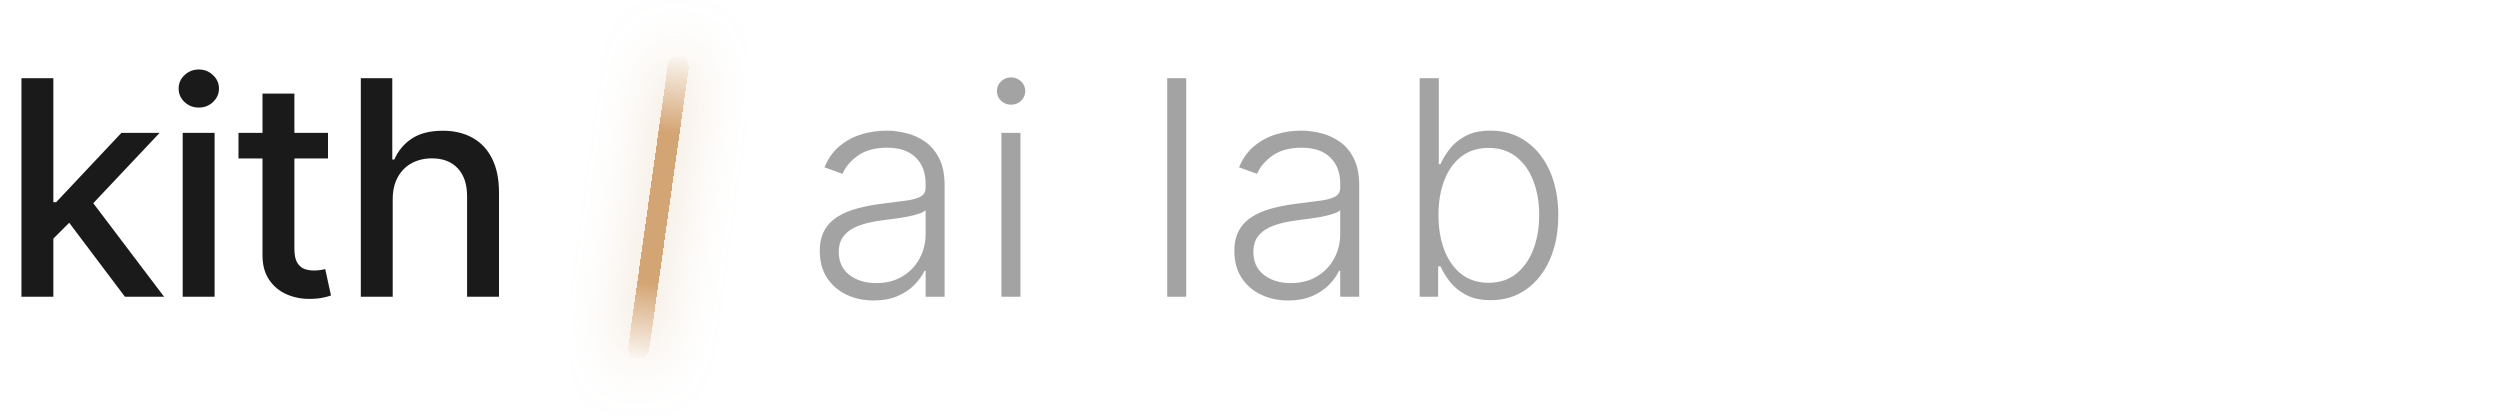
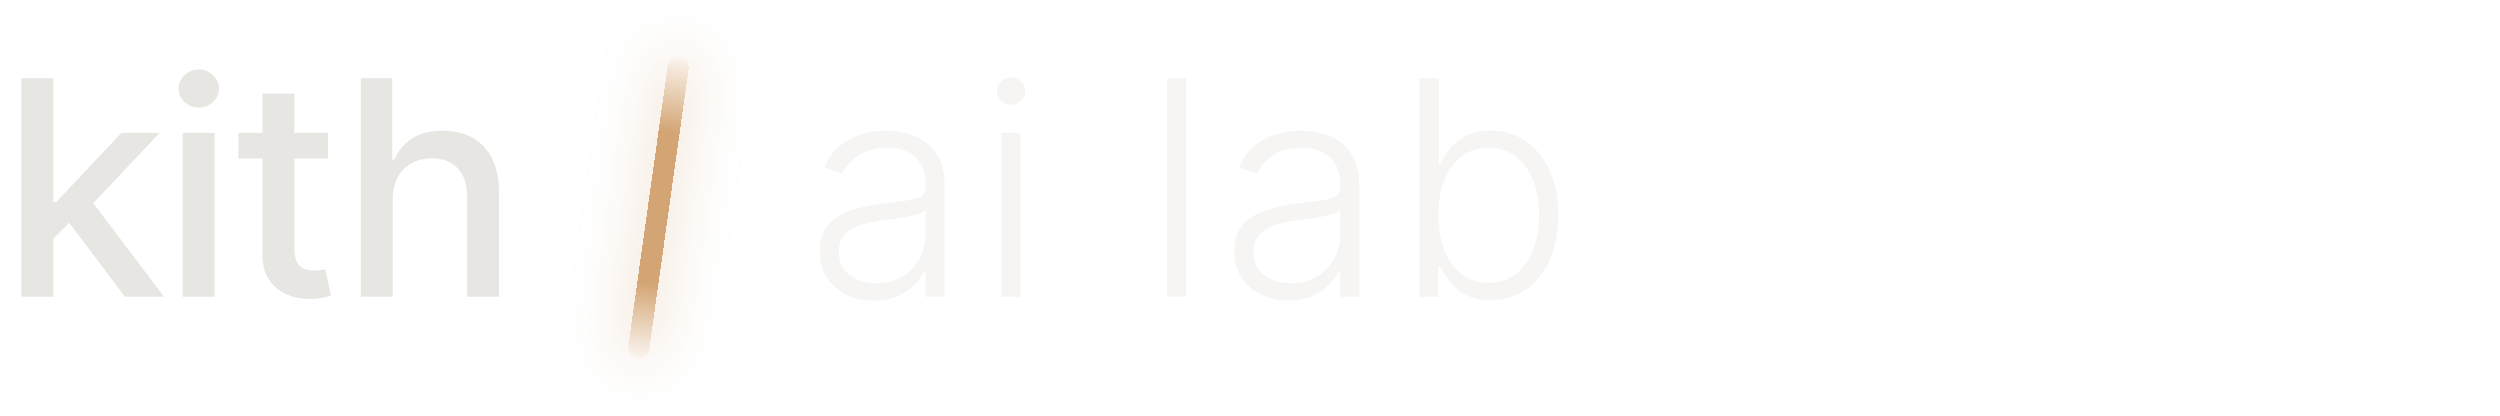
<svg xmlns="http://www.w3.org/2000/svg" width="1065" height="177" viewBox="0 0 1065 177" fill="none">
-   <g filter="url(#filter0_d_30_16)">
-     <rect x="285.092" y="23.418" width="9" height="130" rx="4.5" transform="rotate(8 285.092 23.418)" fill="url(#paint0_linear_30_16)" shape-rendering="crispEdges" />
+   <g filter="url(#filter0_d_18_2)">
+     <rect x="285.092" y="23.418" width="9" height="130" rx="4.5" transform="rotate(8 285.092 23.4181)" fill="url(#paint0_linear_18_2)" shape-rendering="crispEdges" />
  </g>
-   <path d="M21.636 102.736L21.546 86.145H23.909L51.727 56.6H68L36.273 90.236H34.136L21.636 102.736ZM9.136 126.418V33.327H22.727V126.418H9.136ZM53.227 126.418L28.227 93.236L37.591 83.736L69.909 126.418H53.227ZM77.826 126.418V56.6H91.417V126.418H77.826ZM84.69 45.827C82.326 45.827 80.296 45.039 78.599 43.463C76.932 41.857 76.099 39.948 76.099 37.736C76.099 35.494 76.932 33.585 78.599 32.009C80.296 30.403 82.326 29.6 84.69 29.6C87.054 29.6 89.069 30.403 90.736 32.009C92.432 33.585 93.281 35.494 93.281 37.736C93.281 39.948 92.432 41.857 90.736 43.463C89.069 45.039 87.054 45.827 84.69 45.827ZM139.732 56.6V67.509H101.596V56.6H139.732ZM111.823 39.873H125.414V105.918C125.414 108.554 125.808 110.539 126.596 111.873C127.384 113.176 128.399 114.069 129.641 114.554C130.914 115.009 132.293 115.236 133.778 115.236C134.869 115.236 135.823 115.16 136.641 115.009C137.46 114.857 138.096 114.736 138.55 114.645L141.005 125.873C140.217 126.176 139.096 126.479 137.641 126.782C136.187 127.115 134.369 127.297 132.187 127.327C128.611 127.388 125.278 126.751 122.187 125.418C119.096 124.085 116.596 122.024 114.687 119.236C112.778 116.448 111.823 112.948 111.823 108.736V39.873ZM167.297 84.963V126.418H153.706V33.327H167.115V67.963H167.979C169.615 64.206 172.115 61.221 175.479 59.009C178.843 56.797 183.237 55.691 188.661 55.691C193.449 55.691 197.631 56.675 201.206 58.645C204.812 60.615 207.6 63.554 209.57 67.463C211.57 71.342 212.57 76.191 212.57 82.009V126.418H198.979V83.645C198.979 78.524 197.661 74.554 195.025 71.736C192.388 68.888 188.722 67.463 184.025 67.463C180.812 67.463 177.934 68.145 175.388 69.509C172.873 70.873 170.888 72.873 169.434 75.509C168.009 78.115 167.297 81.266 167.297 84.963Z" fill="#1A1A1A" />
-   <path d="M372.182 128.009C367.97 128.009 364.121 127.191 360.636 125.554C357.152 123.888 354.379 121.494 352.318 118.373C350.258 115.221 349.227 111.403 349.227 106.918C349.227 103.463 349.879 100.554 351.182 98.191C352.485 95.827 354.333 93.888 356.727 92.373C359.121 90.857 361.955 89.66 365.227 88.782C368.5 87.903 372.106 87.221 376.045 86.736C379.955 86.251 383.258 85.827 385.955 85.463C388.682 85.1 390.758 84.524 392.182 83.736C393.606 82.948 394.318 81.675 394.318 79.918V78.282C394.318 73.524 392.894 69.782 390.045 67.054C387.227 64.297 383.167 62.918 377.864 62.918C372.833 62.918 368.727 64.024 365.545 66.236C362.394 68.448 360.182 71.054 358.909 74.054L351.227 71.282C352.803 67.463 354.985 64.418 357.773 62.145C360.561 59.842 363.682 58.191 367.136 57.191C370.591 56.16 374.091 55.645 377.636 55.645C380.303 55.645 383.076 55.994 385.955 56.691C388.864 57.388 391.561 58.6 394.045 60.327C396.53 62.024 398.545 64.403 400.091 67.463C401.636 70.494 402.409 74.342 402.409 79.009V126.418H394.318V115.373H393.818C392.848 117.433 391.409 119.433 389.5 121.373C387.591 123.312 385.197 124.903 382.318 126.145C379.439 127.388 376.061 128.009 372.182 128.009ZM373.273 120.6C377.576 120.6 381.303 119.645 384.455 117.736C387.606 115.827 390.03 113.297 391.727 110.145C393.455 106.963 394.318 103.463 394.318 99.645V89.554C393.712 90.13 392.697 90.645 391.273 91.1C389.879 91.554 388.258 91.963 386.409 92.327C384.591 92.66 382.773 92.948 380.955 93.191C379.136 93.433 377.5 93.645 376.045 93.827C372.106 94.312 368.742 95.07 365.955 96.1C363.167 97.13 361.03 98.554 359.545 100.373C358.061 102.16 357.318 104.463 357.318 107.282C357.318 111.524 358.833 114.812 361.864 117.145C364.894 119.448 368.697 120.6 373.273 120.6ZM426.583 126.418V56.6H434.719V126.418H426.583ZM430.719 44.6C429.052 44.6 427.628 44.039 426.446 42.918C425.265 41.767 424.674 40.388 424.674 38.782C424.674 37.175 425.265 35.812 426.446 34.691C427.628 33.539 429.052 32.963 430.719 32.963C432.386 32.963 433.81 33.539 434.992 34.691C436.174 35.812 436.765 37.175 436.765 38.782C436.765 40.388 436.174 41.767 434.992 42.918C433.81 44.039 432.386 44.6 430.719 44.6ZM505.328 33.327V126.418H497.237V33.327H505.328ZM548.797 128.009C544.585 128.009 540.736 127.191 537.251 125.554C533.767 123.888 530.994 121.494 528.933 118.373C526.873 115.221 525.842 111.403 525.842 106.918C525.842 103.463 526.494 100.554 527.797 98.191C529.1 95.827 530.948 93.888 533.342 92.373C535.736 90.857 538.57 89.66 541.842 88.782C545.115 87.903 548.721 87.221 552.66 86.736C556.57 86.251 559.873 85.827 562.57 85.463C565.297 85.1 567.373 84.524 568.797 83.736C570.221 82.948 570.933 81.675 570.933 79.918V78.282C570.933 73.524 569.509 69.782 566.66 67.054C563.842 64.297 559.782 62.918 554.479 62.918C549.448 62.918 545.342 64.024 542.16 66.236C539.009 68.448 536.797 71.054 535.524 74.054L527.842 71.282C529.418 67.463 531.6 64.418 534.388 62.145C537.176 59.842 540.297 58.191 543.751 57.191C547.206 56.16 550.706 55.645 554.251 55.645C556.918 55.645 559.691 55.994 562.57 56.691C565.479 57.388 568.176 58.6 570.66 60.327C573.145 62.024 575.16 64.403 576.706 67.463C578.251 70.494 579.024 74.342 579.024 79.009V126.418H570.933V115.373H570.433C569.463 117.433 568.024 119.433 566.115 121.373C564.206 123.312 561.812 124.903 558.933 126.145C556.054 127.388 552.676 128.009 548.797 128.009ZM549.888 120.6C554.191 120.6 557.918 119.645 561.07 117.736C564.221 115.827 566.645 113.297 568.342 110.145C570.07 106.963 570.933 103.463 570.933 99.645V89.554C570.327 90.13 569.312 90.645 567.888 91.1C566.494 91.554 564.873 91.963 563.024 92.327C561.206 92.66 559.388 92.948 557.57 93.191C555.751 93.433 554.115 93.645 552.66 93.827C548.721 94.312 545.357 95.07 542.57 96.1C539.782 97.13 537.645 98.554 536.16 100.373C534.676 102.16 533.933 104.463 533.933 107.282C533.933 111.524 535.448 114.812 538.479 117.145C541.509 119.448 545.312 120.6 549.888 120.6ZM604.789 126.418V33.327H612.925V69.918H613.652C614.561 67.827 615.864 65.675 617.561 63.463C619.289 61.251 621.546 59.403 624.334 57.918C627.152 56.403 630.698 55.645 634.97 55.645C640.698 55.645 645.728 57.16 650.061 60.191C654.395 63.191 657.773 67.403 660.198 72.827C662.622 78.221 663.834 84.509 663.834 91.691C663.834 98.903 662.622 105.221 660.198 110.645C657.804 116.069 654.44 120.297 650.107 123.327C645.804 126.357 640.804 127.873 635.107 127.873C630.864 127.873 627.319 127.115 624.47 125.6C621.652 124.085 619.38 122.221 617.652 120.009C615.925 117.766 614.592 115.585 613.652 113.463H612.652V126.418H604.789ZM612.789 91.554C612.789 97.191 613.622 102.191 615.289 106.554C616.986 110.888 619.41 114.297 622.561 116.782C625.743 119.236 629.592 120.463 634.107 120.463C638.743 120.463 642.667 119.191 645.88 116.645C649.092 114.069 651.531 110.6 653.198 106.236C654.864 101.873 655.698 96.979 655.698 91.554C655.698 86.191 654.864 81.357 653.198 77.054C651.561 72.751 649.137 69.342 645.925 66.827C642.713 64.282 638.773 63.009 634.107 63.009C629.561 63.009 625.698 64.236 622.516 66.691C619.364 69.115 616.955 72.479 615.289 76.782C613.622 81.054 612.789 85.979 612.789 91.554Z" fill="#1A1A1A" fill-opacity="0.4" />
+   <path d="M21.636 102.736L21.546 86.145H23.909L51.727 56.6H68L36.273 90.236H34.136L21.636 102.736ZM9.136 126.418V33.327H22.727V126.418H9.136ZM53.227 126.418L28.227 93.236L37.591 83.736L69.909 126.418H53.227ZM77.826 126.418V56.6H91.417V126.418H77.826ZM84.69 45.827C82.326 45.827 80.296 45.039 78.599 43.464C76.932 41.858 76.099 39.948 76.099 37.736C76.099 35.494 76.932 33.585 78.599 32.009C80.296 30.403 82.326 29.6 84.69 29.6C87.054 29.6 89.069 30.403 90.736 32.009C92.432 33.585 93.281 35.494 93.281 37.736C93.281 39.948 92.432 41.858 90.736 43.464C89.069 45.039 87.054 45.827 84.69 45.827ZM139.732 56.6V67.509H101.596V56.6H139.732ZM111.823 39.873H125.414V105.918C125.414 108.554 125.808 110.539 126.596 111.873C127.384 113.176 128.399 114.07 129.641 114.554C130.914 115.009 132.293 115.236 133.778 115.236C134.869 115.236 135.823 115.161 136.641 115.009C137.46 114.857 138.096 114.736 138.55 114.645L141.005 125.873C140.217 126.176 139.096 126.479 137.641 126.782C136.187 127.115 134.369 127.297 132.187 127.327C128.611 127.388 125.278 126.751 122.187 125.418C119.096 124.085 116.596 122.024 114.687 119.236C112.778 116.448 111.823 112.948 111.823 108.736V39.873ZM167.297 84.963V126.418H153.706V33.327H167.115V67.963H167.979C169.615 64.206 172.115 61.221 175.479 59.009C178.843 56.797 183.237 55.691 188.661 55.691C193.449 55.691 197.631 56.676 201.206 58.645C204.812 60.615 207.6 63.554 209.57 67.463C211.57 71.342 212.57 76.191 212.57 82.009V126.418H198.979V83.645C198.979 78.524 197.661 74.555 195.025 71.736C192.388 68.888 188.722 67.463 184.025 67.463C180.812 67.463 177.934 68.145 175.388 69.509C172.873 70.873 170.888 72.873 169.434 75.509C168.009 78.115 167.297 81.267 167.297 84.963Z" fill="#E8E6E3" />
+   <path d="M372.182 128.009C367.97 128.009 364.121 127.191 360.636 125.554C357.152 123.888 354.379 121.494 352.318 118.373C350.258 115.221 349.227 111.403 349.227 106.918C349.227 103.464 349.879 100.554 351.182 98.191C352.485 95.827 354.333 93.888 356.727 92.373C359.121 90.858 361.955 89.66 365.227 88.782C368.5 87.903 372.106 87.221 376.045 86.736C379.955 86.251 383.258 85.827 385.955 85.463C388.682 85.1 390.758 84.524 392.182 83.736C393.606 82.948 394.318 81.676 394.318 79.918V78.282C394.318 73.524 392.894 69.782 390.045 67.055C387.227 64.297 383.167 62.918 377.864 62.918C372.833 62.918 368.727 64.024 365.545 66.236C362.394 68.448 360.182 71.055 358.909 74.055L351.227 71.282C352.803 67.463 354.985 64.418 357.773 62.145C360.561 59.842 363.682 58.191 367.136 57.191C370.591 56.16 374.091 55.645 377.636 55.645C380.303 55.645 383.076 55.994 385.955 56.691C388.864 57.388 391.561 58.6 394.045 60.327C396.53 62.024 398.545 64.403 400.091 67.463C401.636 70.494 402.409 74.342 402.409 79.009V126.418H394.318V115.373H393.818C392.848 117.433 391.409 119.433 389.5 121.373C387.591 123.312 385.197 124.903 382.318 126.145C379.439 127.388 376.061 128.009 372.182 128.009ZM373.273 120.6C377.576 120.6 381.303 119.645 384.455 117.736C387.606 115.827 390.03 113.297 391.727 110.145C393.455 106.964 394.318 103.464 394.318 99.645V89.555C393.712 90.13 392.697 90.645 391.273 91.1C389.879 91.555 388.258 91.963 386.409 92.327C384.591 92.66 382.773 92.948 380.955 93.191C379.136 93.433 377.5 93.645 376.045 93.827C372.106 94.312 368.742 95.07 365.955 96.1C363.167 97.13 361.03 98.555 359.545 100.373C358.061 102.161 357.318 104.464 357.318 107.282C357.318 111.524 358.833 114.812 361.864 117.145C364.894 119.448 368.697 120.6 373.273 120.6ZM426.583 126.418V56.6H434.719V126.418H426.583ZM430.719 44.6C429.052 44.6 427.628 44.039 426.446 42.918C425.265 41.767 424.674 40.388 424.674 38.782C424.674 37.176 425.265 35.812 426.446 34.691C427.628 33.539 429.052 32.964 430.719 32.964C432.386 32.964 433.81 33.539 434.992 34.691C436.174 35.812 436.765 37.176 436.765 38.782C436.765 40.388 436.174 41.767 434.992 42.918C433.81 44.039 432.386 44.6 430.719 44.6ZM505.328 33.327V126.418H497.237V33.327H505.328ZM548.797 128.009C544.585 128.009 540.736 127.191 537.251 125.554C533.767 123.888 530.994 121.494 528.933 118.373C526.873 115.221 525.842 111.403 525.842 106.918C525.842 103.464 526.494 100.554 527.797 98.191C529.1 95.827 530.948 93.888 533.342 92.373C535.736 90.858 538.57 89.66 541.842 88.782C545.115 87.903 548.721 87.221 552.66 86.736C556.57 86.251 559.873 85.827 562.57 85.463C565.297 85.1 567.373 84.524 568.797 83.736C570.221 82.948 570.933 81.676 570.933 79.918V78.282C570.933 73.524 569.509 69.782 566.66 67.055C563.842 64.297 559.782 62.918 554.479 62.918C549.448 62.918 545.342 64.024 542.16 66.236C539.009 68.448 536.797 71.055 535.524 74.055L527.842 71.282C529.418 67.463 531.6 64.418 534.388 62.145C537.176 59.842 540.297 58.191 543.751 57.191C547.206 56.16 550.706 55.645 554.251 55.645C556.918 55.645 559.691 55.994 562.57 56.691C565.479 57.388 568.176 58.6 570.66 60.327C573.145 62.024 575.16 64.403 576.706 67.463C578.251 70.494 579.024 74.342 579.024 79.009V126.418H570.933V115.373H570.433C569.463 117.433 568.024 119.433 566.115 121.373C564.206 123.312 561.812 124.903 558.933 126.145C556.054 127.388 552.676 128.009 548.797 128.009ZM549.888 120.6C554.191 120.6 557.918 119.645 561.07 117.736C564.221 115.827 566.645 113.297 568.342 110.145C570.07 106.964 570.933 103.464 570.933 99.645V89.555C570.327 90.13 569.312 90.645 567.888 91.1C566.494 91.555 564.873 91.963 563.024 92.327C561.206 92.66 559.388 92.948 557.57 93.191C555.751 93.433 554.115 93.645 552.66 93.827C548.721 94.312 545.357 95.07 542.57 96.1C539.782 97.13 537.645 98.555 536.16 100.373C534.676 102.161 533.933 104.464 533.933 107.282C533.933 111.524 535.448 114.812 538.479 117.145C541.509 119.448 545.312 120.6 549.888 120.6ZM604.789 126.418V33.327H612.925V69.918H613.652C614.561 67.827 615.864 65.676 617.561 63.464C619.289 61.251 621.546 59.403 624.334 57.918C627.152 56.403 630.698 55.645 634.97 55.645C640.698 55.645 645.728 57.16 650.061 60.191C654.395 63.191 657.773 67.403 660.198 72.827C662.622 78.221 663.834 84.509 663.834 91.691C663.834 98.903 662.622 105.221 660.198 110.645C657.804 116.07 654.44 120.297 650.107 123.327C645.804 126.357 640.804 127.873 635.107 127.873C630.864 127.873 627.319 127.115 624.47 125.6C621.652 124.085 619.38 122.221 617.652 120.009C615.925 117.767 614.592 115.585 613.652 113.464H612.652V126.418H604.789ZM612.789 91.555C612.789 97.191 613.622 102.191 615.289 106.554C616.986 110.888 619.41 114.297 622.561 116.782C625.743 119.236 629.592 120.464 634.107 120.464C638.743 120.464 642.667 119.191 645.88 116.645C649.092 114.07 651.531 110.6 653.198 106.236C654.864 101.873 655.698 96.979 655.698 91.555C655.698 86.191 654.864 81.358 653.198 77.055C651.561 72.751 649.137 69.342 645.925 66.827C642.713 64.282 638.773 63.009 634.107 63.009C629.561 63.009 625.698 64.236 622.516 66.691C619.364 69.115 616.955 72.479 615.289 76.782C613.622 81.055 612.789 85.979 612.789 91.555Z" fill="#E8E6E3" fill-opacity="0.4" />
  <defs>
-     <filter id="filter0_d_30_16" x="243.582" y="0" width="73.841" height="176.823" filterUnits="userSpaceOnUse" color-interpolation-filters="sRGB">
+     <filter id="filter0_d_18_2" x="243.582" y="0" width="73.841" height="176.824" filterUnits="userSpaceOnUse" color-interpolation-filters="sRGB">
      <feFlood flood-opacity="0" result="BackgroundImageFix" />
      <feColorMatrix in="SourceAlpha" type="matrix" values="0 0 0 0 0 0 0 0 0 0 0 0 0 0 0 0 0 0 127 0" result="hardAlpha" />
      <feOffset />
      <feGaussianBlur stdDeviation="12" />
      <feComposite in2="hardAlpha" operator="out" />
      <feColorMatrix type="matrix" values="0 0 0 0 0.831 0 0 0 0 0.647 0 0 0 0 0.455 0 0 0 0.5 0" />
-       <feBlend mode="normal" in2="BackgroundImageFix" result="effect1_dropShadow_30_16" />
-       <feBlend mode="normal" in="SourceGraphic" in2="effect1_dropShadow_30_16" result="shape" />
+       <feBlend mode="normal" in2="BackgroundImageFix" result="effect1_dropShadow_18_2" />
+       <feBlend mode="normal" in="SourceGraphic" in2="effect1_dropShadow_18_2" result="shape" />
    </filter>
-     <linearGradient id="paint0_linear_30_16" x1="289.592" y1="23.418" x2="289.592" y2="153.418" gradientUnits="userSpaceOnUse">
+     <linearGradient id="paint0_linear_18_2" x1="289.592" y1="23.418" x2="289.592" y2="153.418" gradientUnits="userSpaceOnUse">
      <stop stop-color="#D4A574" stop-opacity="0.1" />
      <stop offset="0.25" stop-color="#D4A574" />
      <stop offset="0.75" stop-color="#D4A574" />
      <stop offset="1" stop-color="#D4A574" stop-opacity="0.1" />
    </linearGradient>
  </defs>
</svg>
